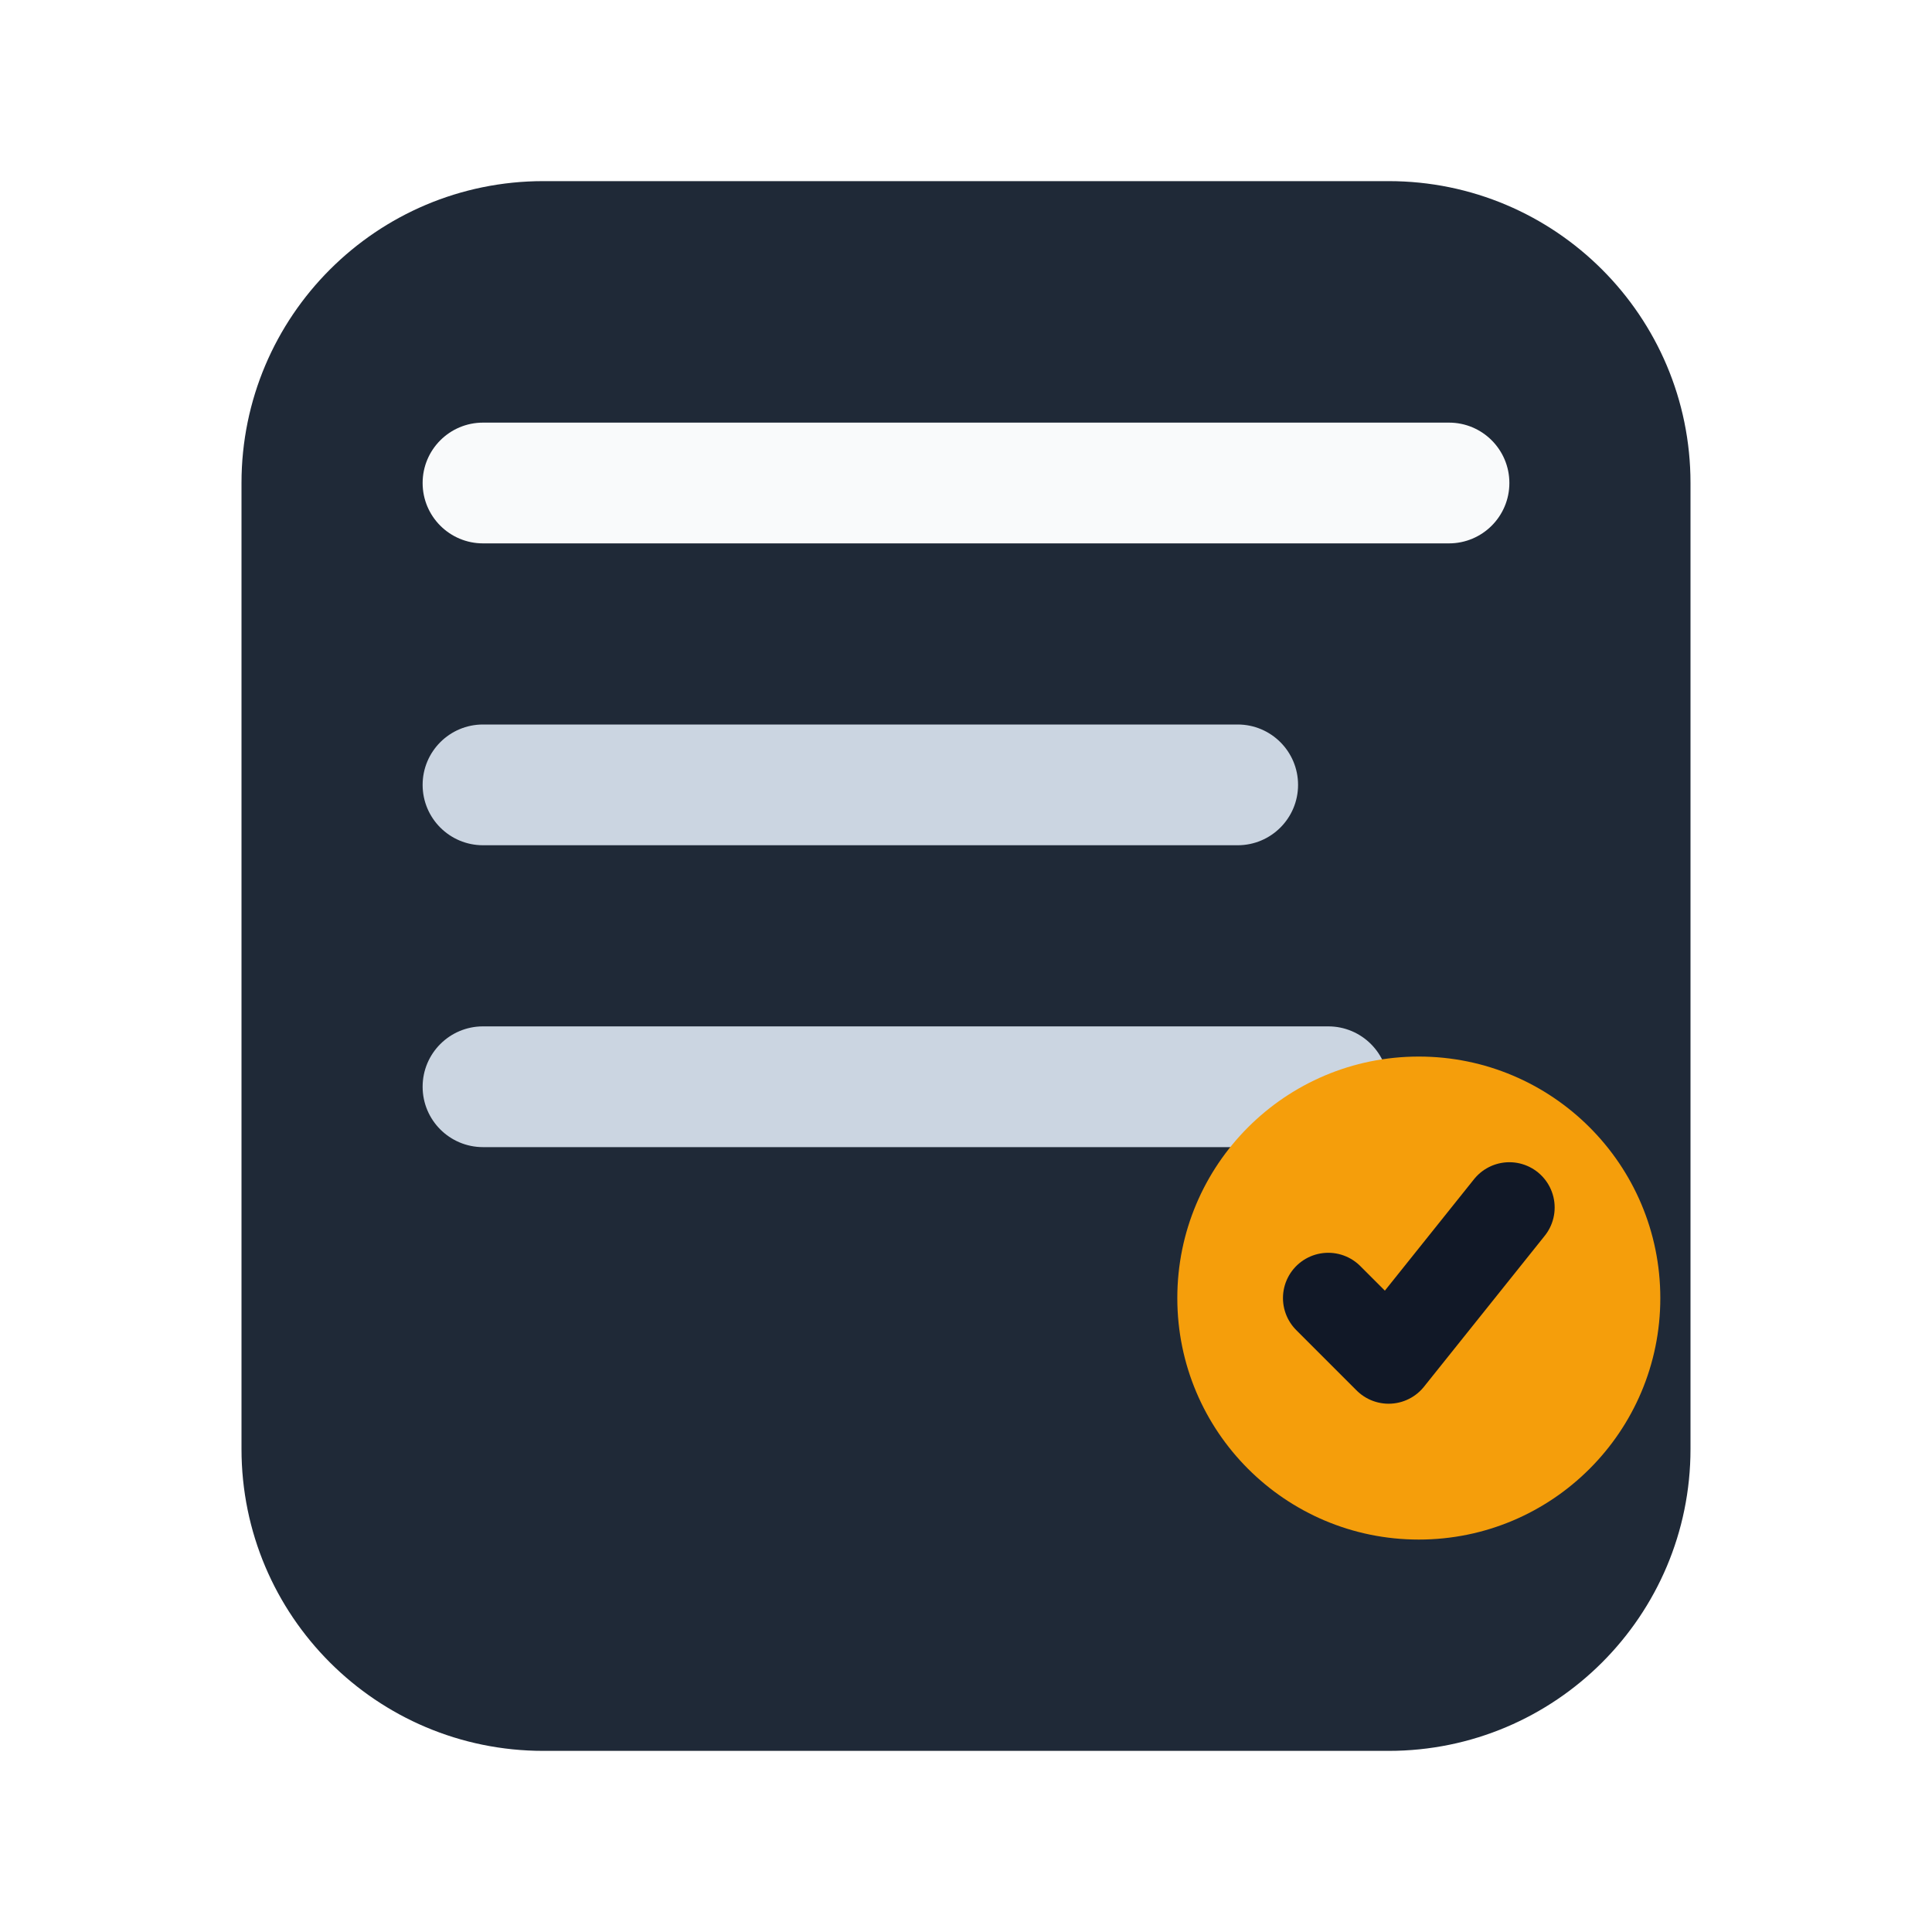
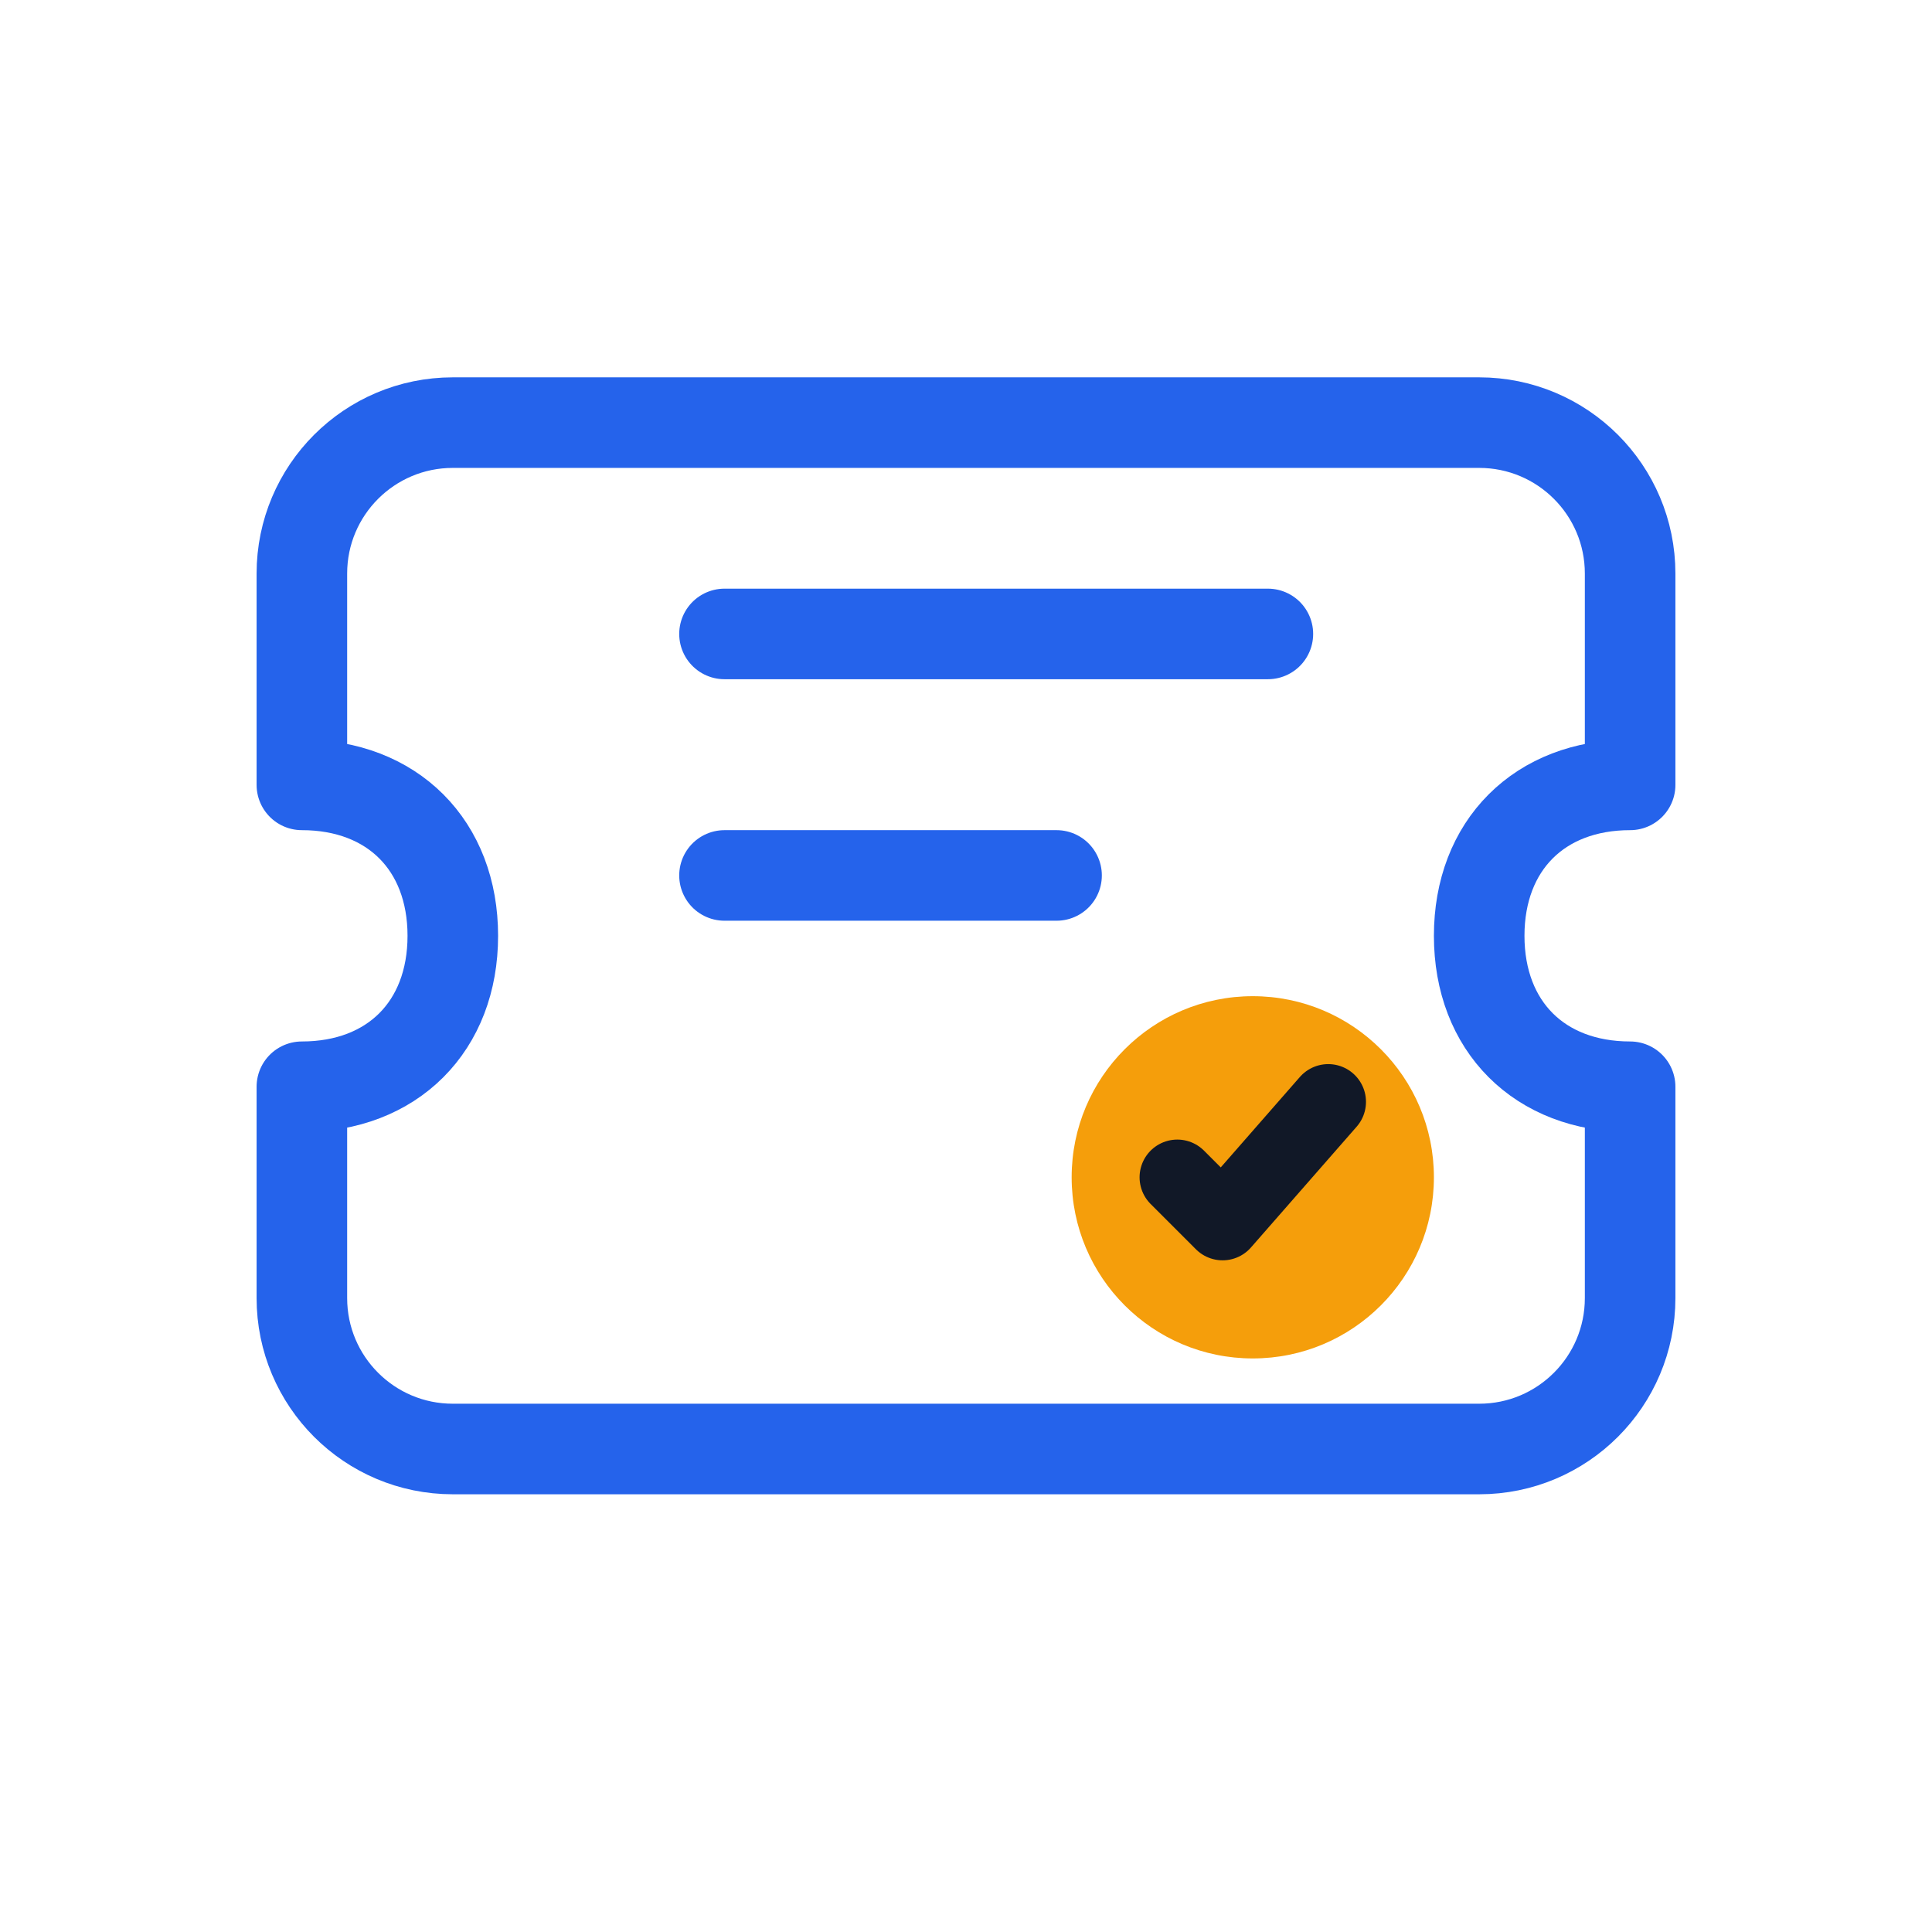
<svg xmlns="http://www.w3.org/2000/svg" viewBox="0 0 128 128" fill="none">
-   <rect x="16" y="12" width="96" height="104" rx="20" fill="#1f2937" />
-   <rect x="28" y="28" width="72" height="8" rx="4" fill="#f9fafb" />
-   <rect x="28" y="48" width="58" height="8" rx="4" fill="#cbd5e1" />
-   <rect x="28" y="68" width="64" height="8" rx="4" fill="#cbd5e1" />
-   <circle cx="94" cy="86" r="16" fill="#f59e0b" />
-   <path d="M88 86l4 4 8-10" stroke="#111827" stroke-width="6" stroke-linecap="round" stroke-linejoin="round" />
+   <path d="M30 28h68a10 10 0 0 1 10 10v14c-6 0-10 4-10 10s4 10 10 10v14a10 10 0 0 1-10 10H30a10 10 0 0 1-10-10V72c6 0 10-4 10-10s-4-10-10-10V38a10 10 0 0 1 10-10Z" stroke="#2563eb" stroke-width="6" stroke-linejoin="round" />
+   <path d="M48 42h36" stroke="#2563eb" stroke-width="6" stroke-linecap="round" />
+   <path d="M48 58h22" stroke="#2563eb" stroke-width="6" stroke-linecap="round" />
+   <circle cx="83" cy="78" r="12" fill="#f59e0b" />
+   <path d="M78 78l3 3 7-8" stroke="#111827" stroke-width="5" stroke-linecap="round" stroke-linejoin="round" />
</svg>
